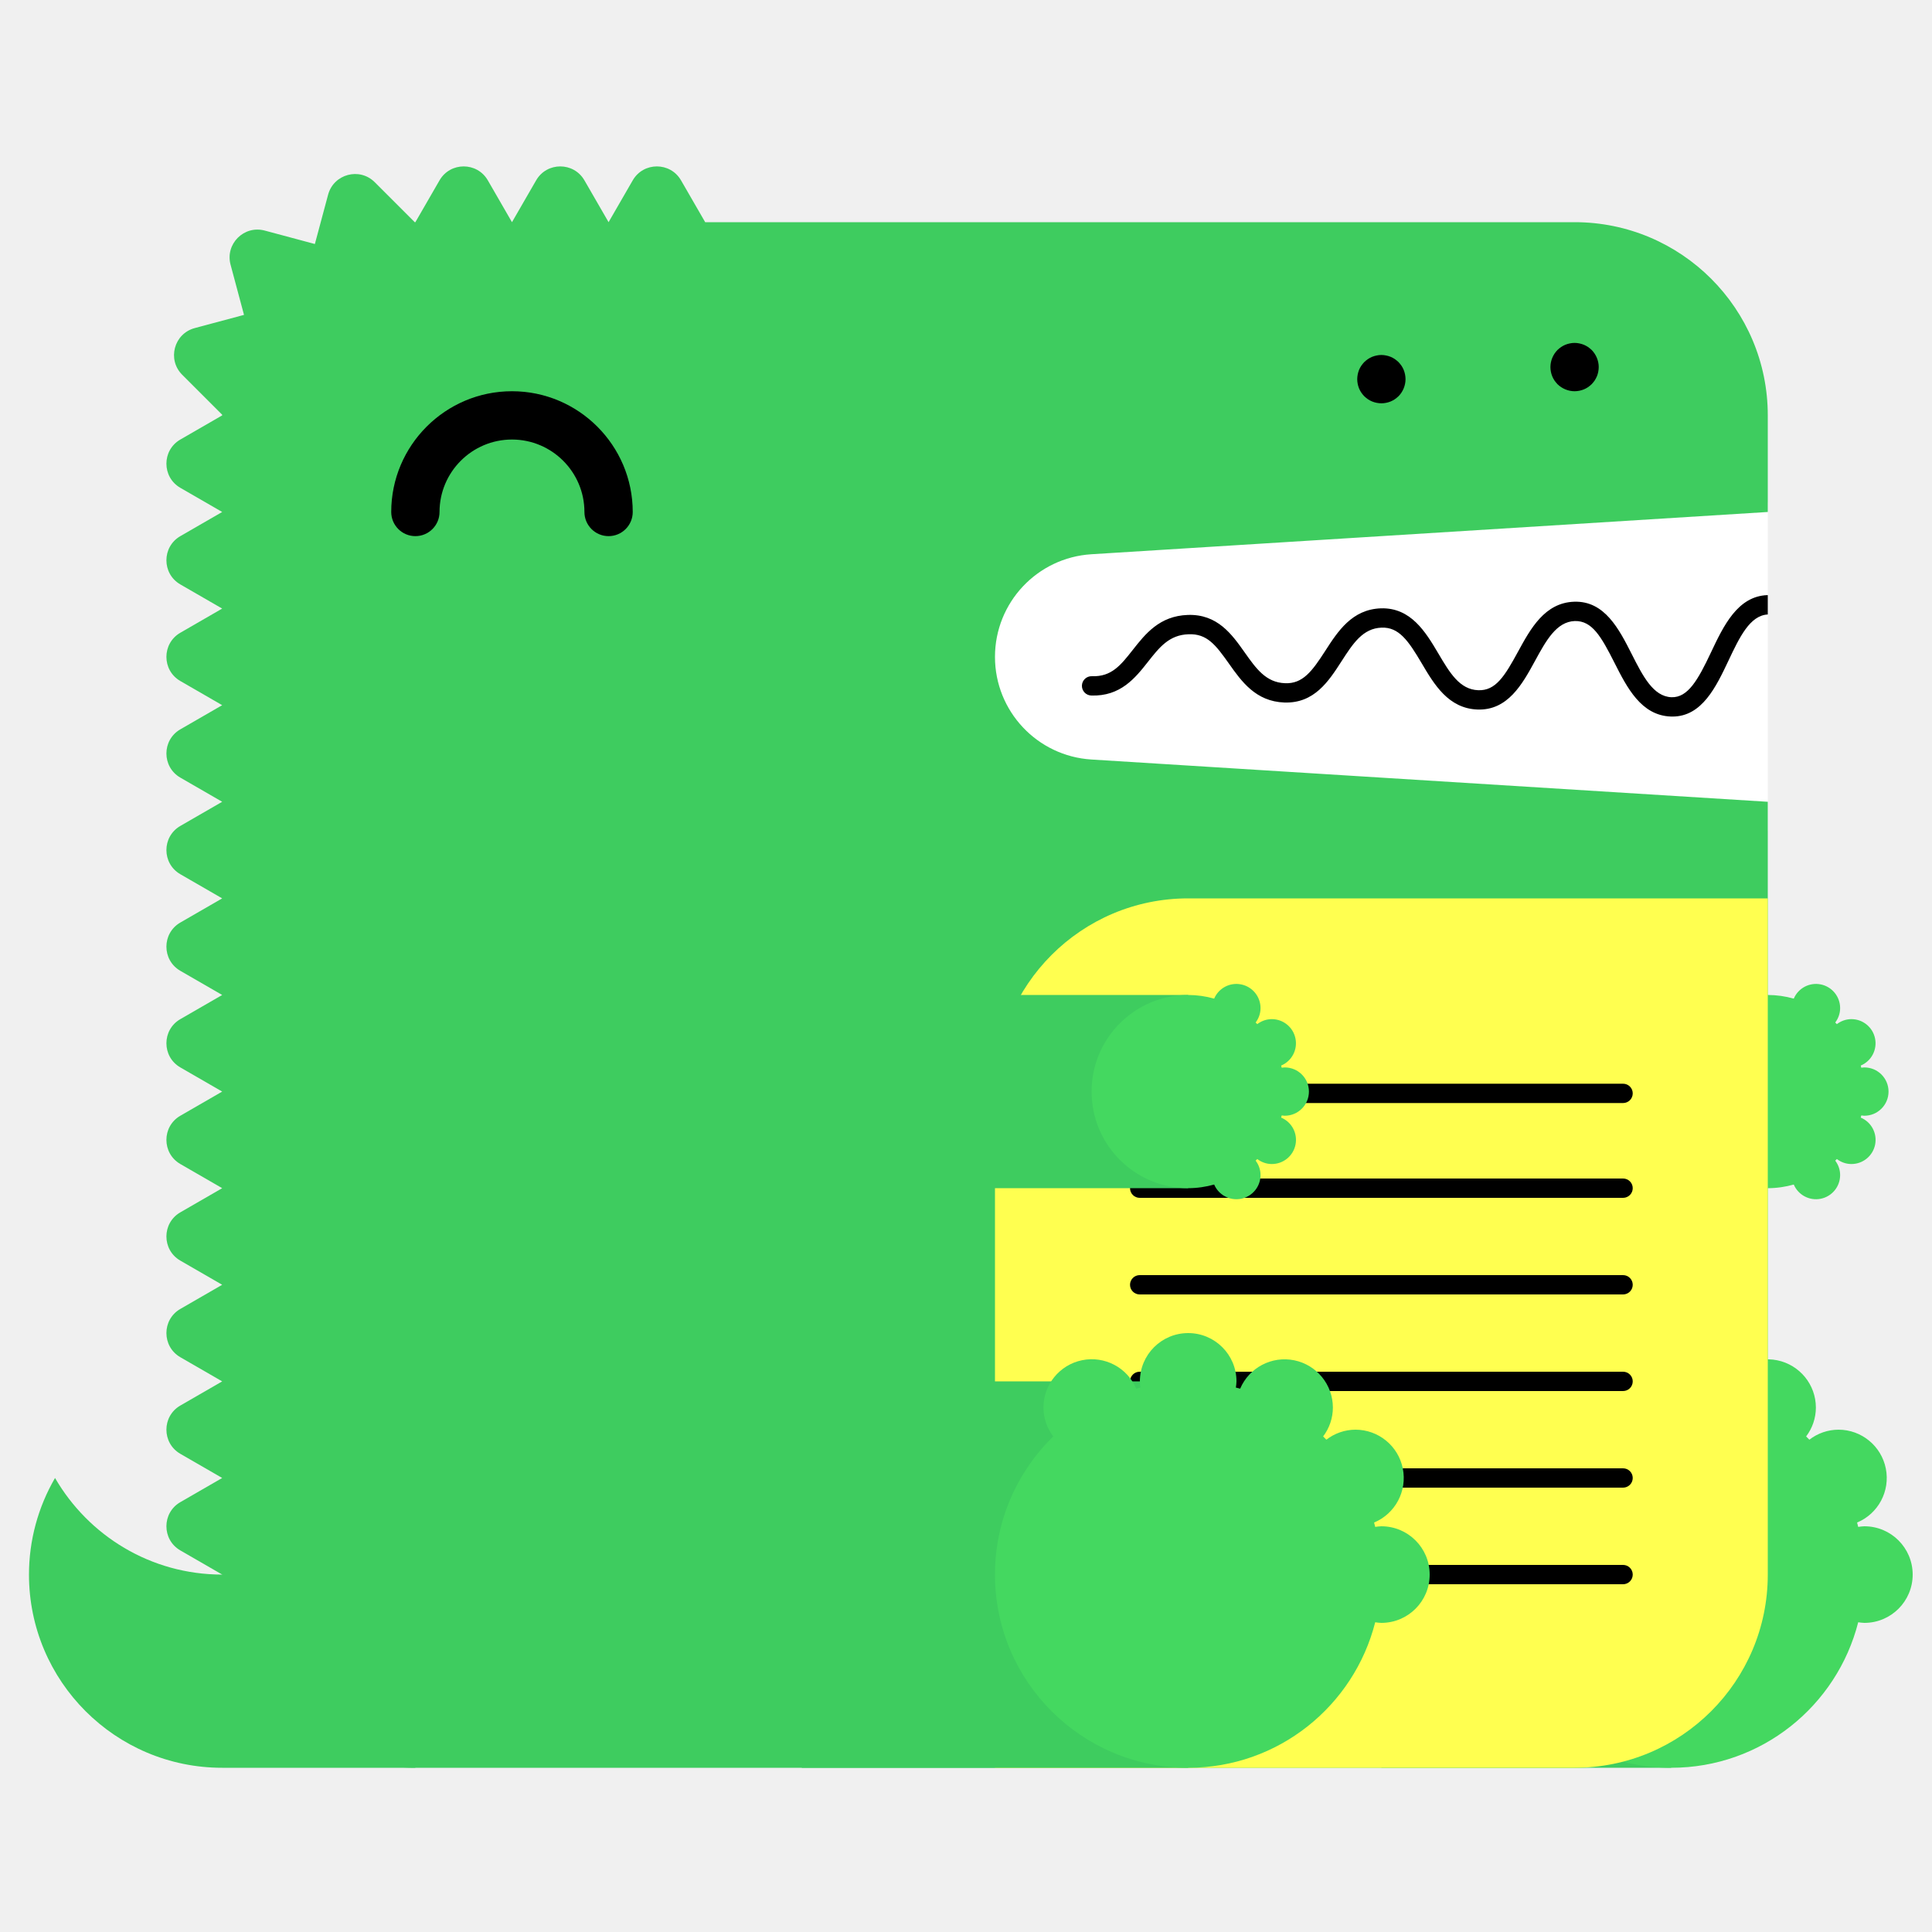
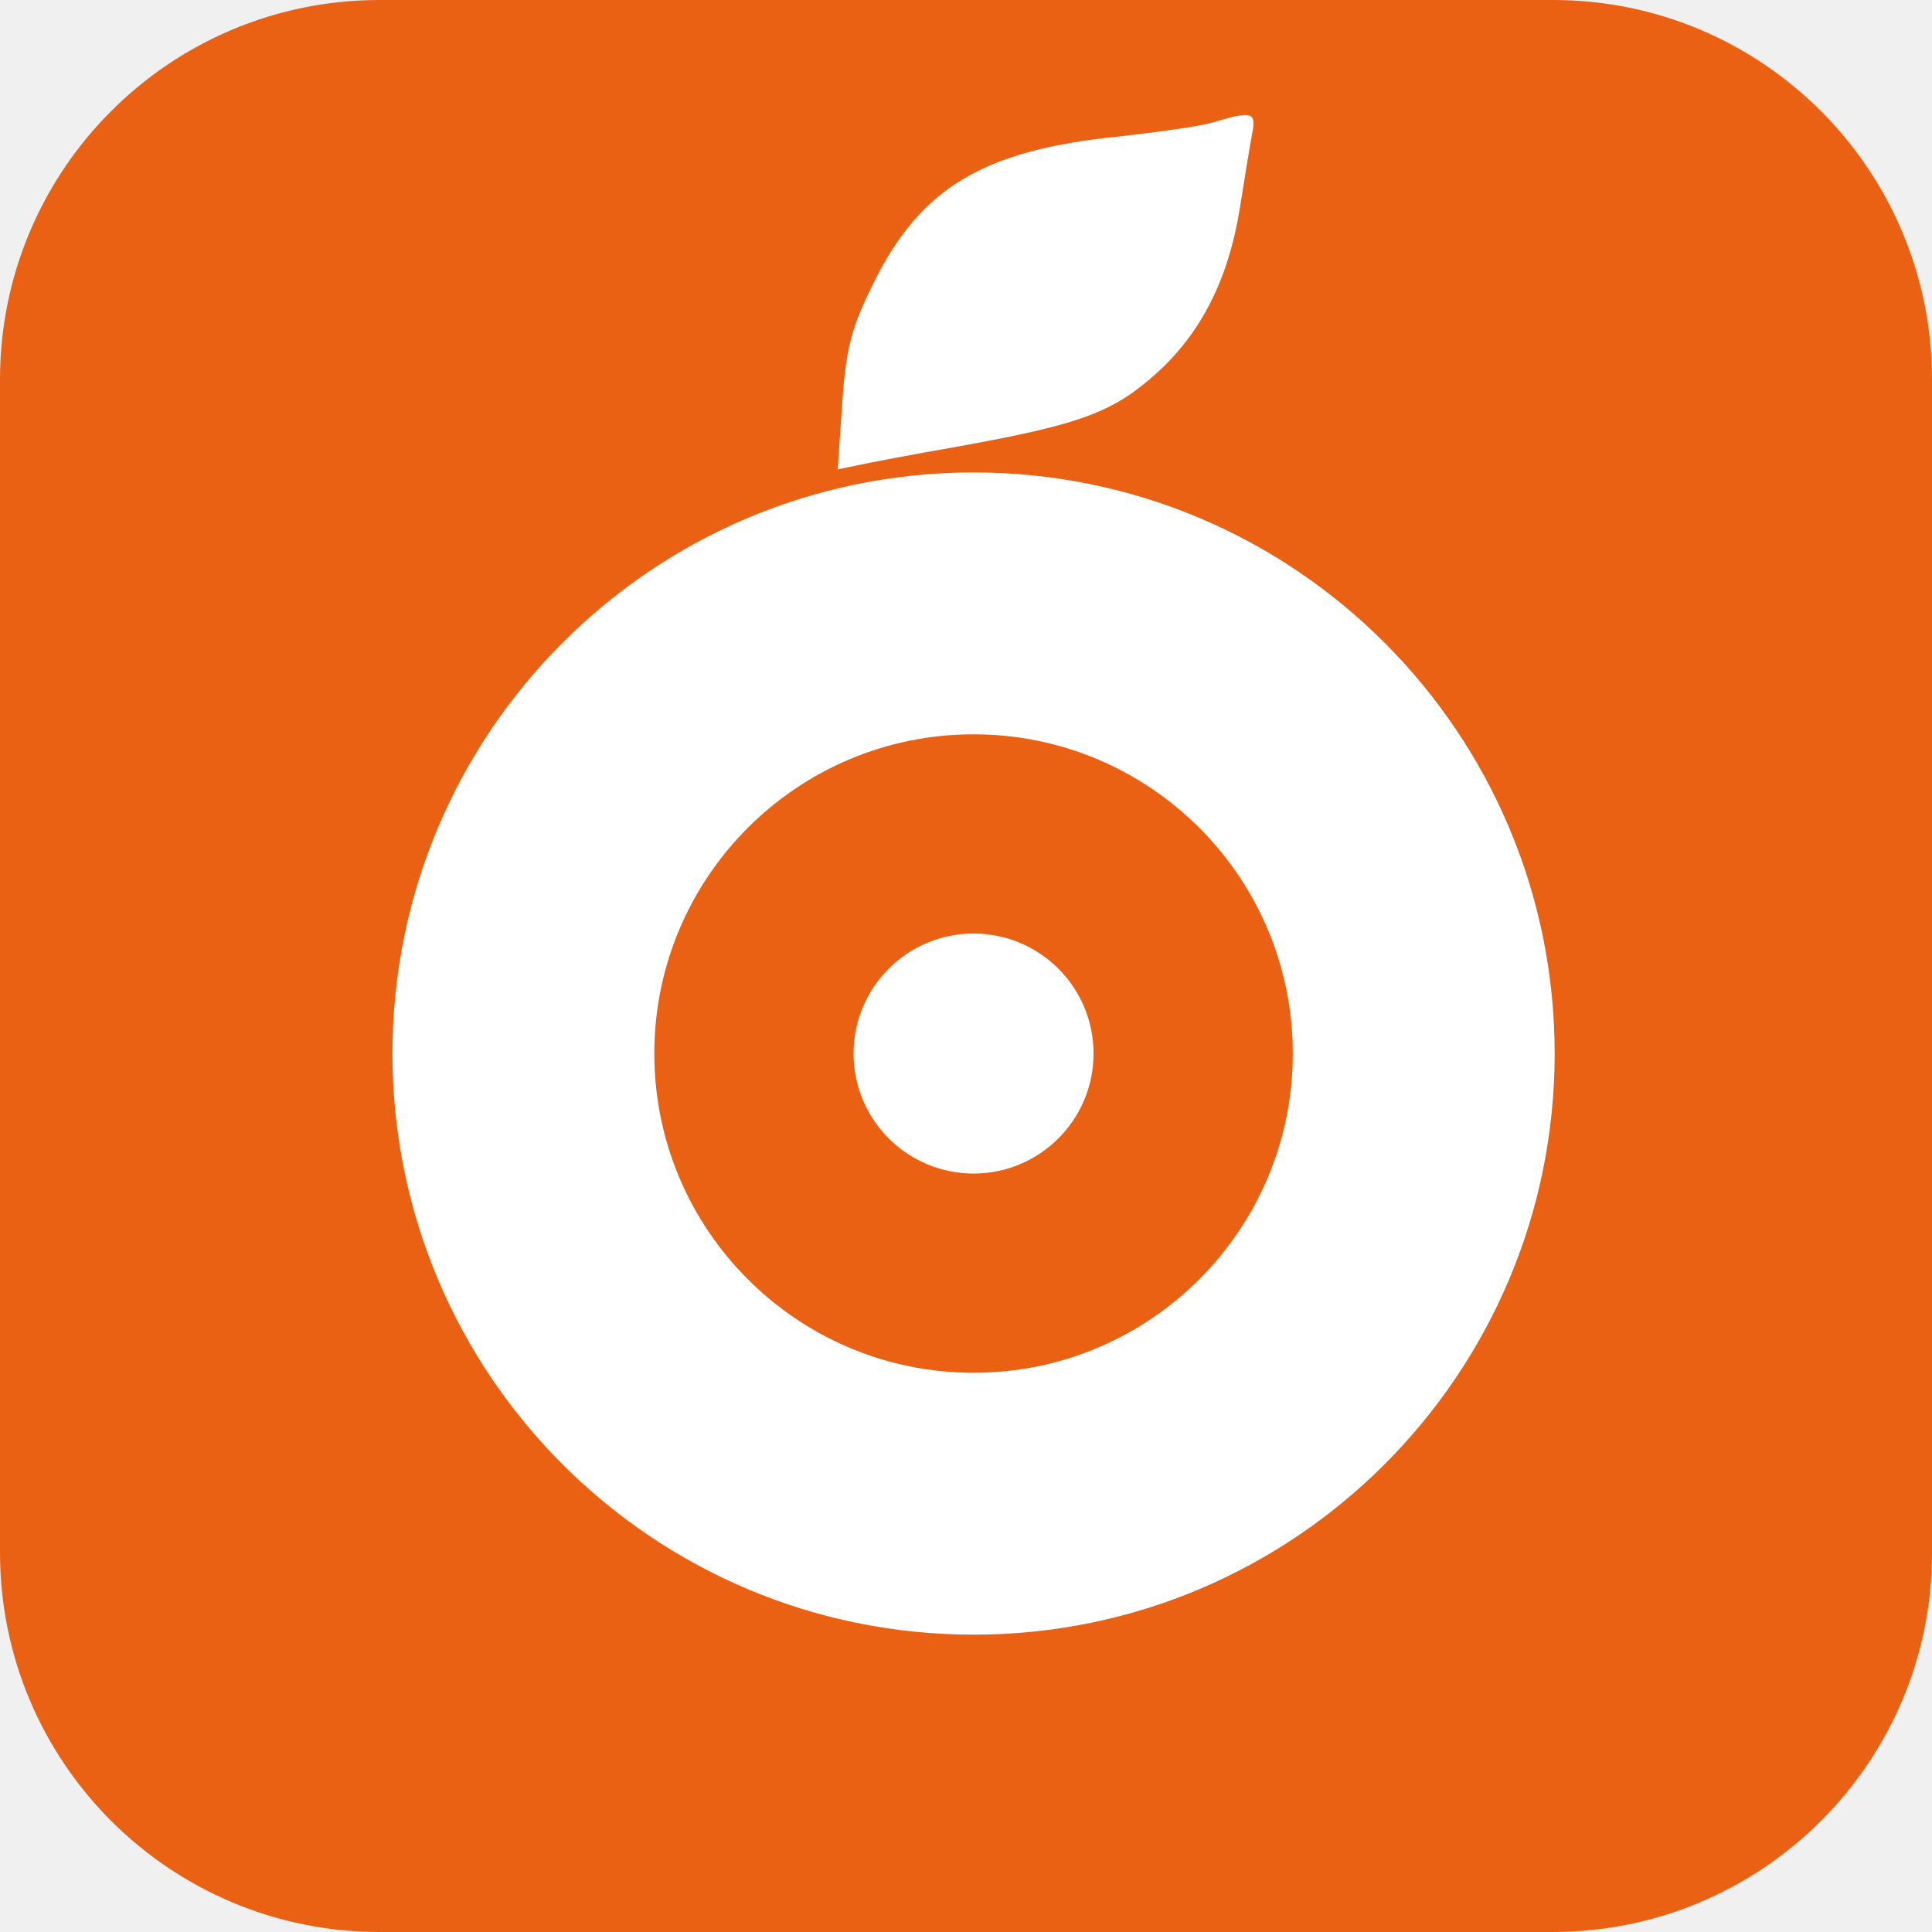
- <svg xmlns="http://www.w3.org/2000/svg" width="200" height="200" viewBox="0 0 200 200">
-   <g fill="none" fill-rule="evenodd">
-     <path fill="#FFF" d="M99 52h84v34H99z" />
-     <path d="M23 163c-7.398 0-13.843-4.027-17.303-10A19.886 19.886 0 0 0 3 163c0 11.046 8.954 20 20 20h20v-20H23z" fill="#3ECC5F" />
-     <path d="M112.98 57.376L183 53V43c0-11.046-8.954-20-20-20H73l-2.5-4.33c-1.112-1.925-3.889-1.925-5 0L63 23l-2.5-4.33c-1.111-1.925-3.889-1.925-5 0L53 23l-2.5-4.33c-1.111-1.925-3.889-1.925-5 0L43 23c-.022 0-.042.003-.065.003l-4.142-4.141c-1.57-1.571-4.252-.853-4.828 1.294l-1.369 5.104-5.192-1.392c-2.148-.575-4.111 1.389-3.535 3.536l1.39 5.193-5.102 1.367c-2.148.576-2.867 3.259-1.296 4.83l4.142 4.142c0 .021-.003.042-.003.064l-4.33 2.5c-1.925 1.111-1.925 3.889 0 5L23 53l-4.33 2.5c-1.925 1.111-1.925 3.889 0 5L23 63l-4.33 2.5c-1.925 1.111-1.925 3.889 0 5L23 73l-4.33 2.5c-1.925 1.111-1.925 3.889 0 5L23 83l-4.33 2.5c-1.925 1.111-1.925 3.889 0 5L23 93l-4.33 2.5c-1.925 1.111-1.925 3.889 0 5L23 103l-4.33 2.5c-1.925 1.111-1.925 3.889 0 5L23 113l-4.33 2.5c-1.925 1.111-1.925 3.889 0 5L23 123l-4.33 2.5c-1.925 1.111-1.925 3.889 0 5L23 133l-4.33 2.5c-1.925 1.111-1.925 3.889 0 5L23 143l-4.33 2.5c-1.925 1.111-1.925 3.889 0 5L23 153l-4.33 2.5c-1.925 1.111-1.925 3.889 0 5L23 163c0 11.046 8.954 20 20 20h120c11.046 0 20-8.954 20-20V83l-70.02-4.376A10.645 10.645 0 0 1 103 68c0-5.621 4.37-10.273 9.98-10.624" fill="#3ECC5F" />
-     <path fill="#3ECC5F" d="M143 183h30v-40h-30z" />
-     <path d="M193 158c-.219 0-.428.037-.639.064-.038-.15-.074-.301-.116-.451A5 5 0 0 0 190.32 148a4.96 4.96 0 0 0-3.016 1.036 26.531 26.531 0 0 0-.335-.336 4.955 4.955 0 0 0 1.011-2.987 5 5 0 0 0-9.599-1.959c-.148-.042-.297-.077-.445-.115.027-.211.064-.42.064-.639a5 5 0 0 0-5-5 5 5 0 0 0-5 5c0 .219.037.428.064.639-.148.038-.297.073-.445.115a4.998 4.998 0 0 0-9.599 1.959c0 1.125.384 2.151 1.011 2.987-3.717 3.632-6.031 8.693-6.031 14.3 0 11.046 8.954 20 20 20 9.339 0 17.16-6.41 19.361-15.064.211.027.42.064.639.064a5 5 0 0 0 5-5 5 5 0 0 0-5-5" fill="#44D860" />
-     <path fill="#3ECC5F" d="M153 123h30v-20h-30z" />
-     <path d="M193 115.5a2.5 2.5 0 1 0 0-5c-.109 0-.214.019-.319.032-.02-.075-.037-.15-.058-.225a2.501 2.501 0 0 0-.963-4.807c-.569 0-1.088.197-1.508.518a6.653 6.653 0 0 0-.168-.168c.314-.417.506-.931.506-1.494a2.5 2.5 0 0 0-4.8-.979A9.987 9.987 0 0 0 183 103c-5.522 0-10 4.478-10 10s4.478 10 10 10c.934 0 1.833-.138 2.69-.377a2.5 2.5 0 0 0 4.8-.979c0-.563-.192-1.077-.506-1.494.057-.055.113-.111.168-.168.42.321.939.518 1.508.518a2.5 2.5 0 0 0 .963-4.807c.021-.074.038-.15.058-.225.105.013.21.032.319.032" fill="#44D860" />
-     <path d="M63 55.5a2.5 2.5 0 0 1-2.5-2.5c0-4.136-3.364-7.5-7.5-7.5s-7.5 3.364-7.5 7.5a2.5 2.5 0 1 1-5 0c0-6.893 5.607-12.5 12.5-12.5S65.5 46.107 65.5 53a2.5 2.5 0 0 1-2.5 2.5" fill="#000" />
-     <path d="M103 183h60c11.046 0 20-8.954 20-20V93h-60c-11.046 0-20 8.954-20 20v70z" fill="#FFFF50" />
-     <path d="M168.02 124h-50.04a1 1 0 1 1 0-2h50.04a1 1 0 1 1 0 2m0 20h-50.04a1 1 0 1 1 0-2h50.04a1 1 0 1 1 0 2m0 20h-50.04a1 1 0 1 1 0-2h50.04a1 1 0 1 1 0 2m0-49.814h-50.04a1 1 0 1 1 0-2h50.04a1 1 0 1 1 0 2m0 19.814h-50.04a1 1 0 1 1 0-2h50.04a1 1 0 1 1 0 2m0 20h-50.04a1 1 0 1 1 0-2h50.04a1 1 0 1 1 0 2M183 61.611c-.012 0-.022-.006-.034-.005-3.09.105-4.552 3.196-5.842 5.923-1.346 2.85-2.387 4.703-4.093 4.647-1.889-.068-2.969-2.202-4.113-4.46-1.314-2.594-2.814-5.536-5.963-5.426-3.046.104-4.513 2.794-5.807 5.167-1.377 2.528-2.314 4.065-4.121 3.994-1.927-.07-2.951-1.805-4.136-3.813-1.321-2.236-2.848-4.75-5.936-4.664-2.994.103-4.465 2.385-5.763 4.4-1.373 2.13-2.335 3.428-4.165 3.351-1.973-.07-2.992-1.51-4.171-3.177-1.324-1.873-2.816-3.993-5.895-3.89-2.928.1-4.399 1.97-5.696 3.618-1.232 1.564-2.194 2.802-4.229 2.724a1 1 0 0 0-.072 2c3.017.101 4.545-1.8 5.872-3.487 1.177-1.496 2.193-2.787 4.193-2.855 1.926-.082 2.829 1.115 4.195 3.045 1.297 1.834 2.769 3.914 5.731 4.021 3.103.104 4.596-2.215 5.918-4.267 1.182-1.834 2.202-3.417 4.15-3.484 1.793-.067 2.769 1.35 4.145 3.681 1.297 2.197 2.766 4.686 5.787 4.796 3.125.108 4.634-2.62 5.949-5.035 1.139-2.088 2.214-4.06 4.119-4.126 1.793-.042 2.728 1.595 4.111 4.33 1.292 2.553 2.757 5.445 5.825 5.556l.169.003c3.064 0 4.518-3.075 5.805-5.794 1.139-2.41 2.217-4.68 4.067-4.773v-2z" fill="#000" />
-     <path fill="#3ECC5F" d="M83 183h40v-40H83z" />
-     <path d="M143 158c-.219 0-.428.037-.639.064-.038-.15-.074-.301-.116-.451A5 5 0 0 0 140.32 148a4.96 4.96 0 0 0-3.016 1.036 26.531 26.531 0 0 0-.335-.336 4.955 4.955 0 0 0 1.011-2.987 5 5 0 0 0-9.599-1.959c-.148-.042-.297-.077-.445-.115.027-.211.064-.42.064-.639a5 5 0 0 0-5-5 5 5 0 0 0-5 5c0 .219.037.428.064.639-.148.038-.297.073-.445.115a4.998 4.998 0 0 0-9.599 1.959c0 1.125.384 2.151 1.011 2.987-3.717 3.632-6.031 8.693-6.031 14.3 0 11.046 8.954 20 20 20 9.339 0 17.16-6.41 19.361-15.064.211.027.42.064.639.064a5 5 0 0 0 5-5 5 5 0 0 0-5-5" fill="#44D860" />
-     <path fill="#3ECC5F" d="M83 123h40v-20H83z" />
-     <path d="M133 115.5a2.5 2.5 0 1 0 0-5c-.109 0-.214.019-.319.032-.02-.075-.037-.15-.058-.225a2.501 2.501 0 0 0-.963-4.807c-.569 0-1.088.197-1.508.518a6.653 6.653 0 0 0-.168-.168c.314-.417.506-.931.506-1.494a2.5 2.5 0 0 0-4.8-.979A9.987 9.987 0 0 0 123 103c-5.522 0-10 4.478-10 10s4.478 10 10 10c.934 0 1.833-.138 2.69-.377a2.5 2.5 0 0 0 4.8-.979c0-.563-.192-1.077-.506-1.494.057-.055.113-.111.168-.168.42.321.939.518 1.508.518a2.5 2.5 0 0 0 .963-4.807c.021-.074.038-.15.058-.225.105.013.21.032.319.032" fill="#44D860" />
-     <path d="M143 41.75c-.16 0-.33-.02-.49-.05a2.52 2.52 0 0 1-.47-.14c-.15-.06-.29-.14-.431-.23-.13-.09-.259-.2-.38-.31-.109-.12-.219-.24-.309-.38s-.17-.28-.231-.43a2.619 2.619 0 0 1-.189-.96c0-.16.02-.33.05-.49.03-.16.08-.31.139-.47.061-.15.141-.29.231-.43.09-.13.2-.26.309-.38.121-.11.25-.22.38-.31.141-.09.281-.17.431-.23.149-.06.31-.11.47-.14.32-.07.65-.07.98 0 .159.03.32.08.47.14.149.06.29.14.43.23.13.09.259.2.38.31.11.12.22.25.31.38.09.14.17.28.23.43.06.16.11.31.14.47.029.16.05.33.05.49 0 .66-.271 1.31-.73 1.77-.121.11-.25.22-.38.31-.14.09-.281.17-.43.23a2.565 2.565 0 0 1-.96.19m20-1.25c-.66 0-1.3-.27-1.771-.73a3.802 3.802 0 0 1-.309-.38c-.09-.14-.17-.28-.231-.43a2.619 2.619 0 0 1-.189-.96c0-.66.27-1.3.729-1.77.121-.11.25-.22.38-.31.141-.09.281-.17.431-.23.149-.06.31-.11.47-.14.32-.07.66-.07.98 0 .159.03.32.08.47.14.149.06.29.14.43.23.13.09.259.2.38.31.459.47.73 1.11.73 1.77 0 .16-.021.33-.05.49-.03.16-.08.32-.14.47-.07.15-.14.29-.23.43-.09.13-.2.26-.31.38-.121.11-.25.22-.38.31-.14.09-.281.17-.43.23a2.565 2.565 0 0 1-.96.19" fill="#000" />
-   </g>
+ <svg xmlns="http://www.w3.org/2000/svg" version="1.1" id="图层_1" x="0" y="0" viewBox="0 0 256 256" xml:space="preserve">
+   <style>.st0{fill:#eb6114}.st1{fill:#fff}</style>
+   <path class="st0" d="M205.7 256H50.3C22.5 256 0 233.5 0 205.7V50.3C0 22.5 22.5 0 50.3 0h155.5C233.5 0 256 22.5 256 50.3v155.5c0 27.7-22.5 50.2-50.3 50.2z" />
+   <path class="st1" d="M165.9 17.8c-.3 1.6-1 5.9-1.6 9.7-1.5 9.4-5.1 16.6-11.1 22-5.7 5.1-9.9 6.7-25.9 9.6-6.3 1.1-12.6 2.3-13.9 2.6l-2.4.5.6-8.8c.5-7.3 1.2-10 4.2-16 6.2-12.5 14.5-17.5 32.3-19.3 5.4-.6 11.1-1.4 12.7-1.9 2.6-.8 4-1.1 4.7-.9.7.2.7 1 .4 2.5z" />
+   <circle class="st1" cx="129" cy="139.6" r="77" />
+   <circle class="st0" cx="129" cy="139.6" r="42.3" />
+   <circle class="st1" cx="129" cy="139.6" r="15.9" />
</svg>
